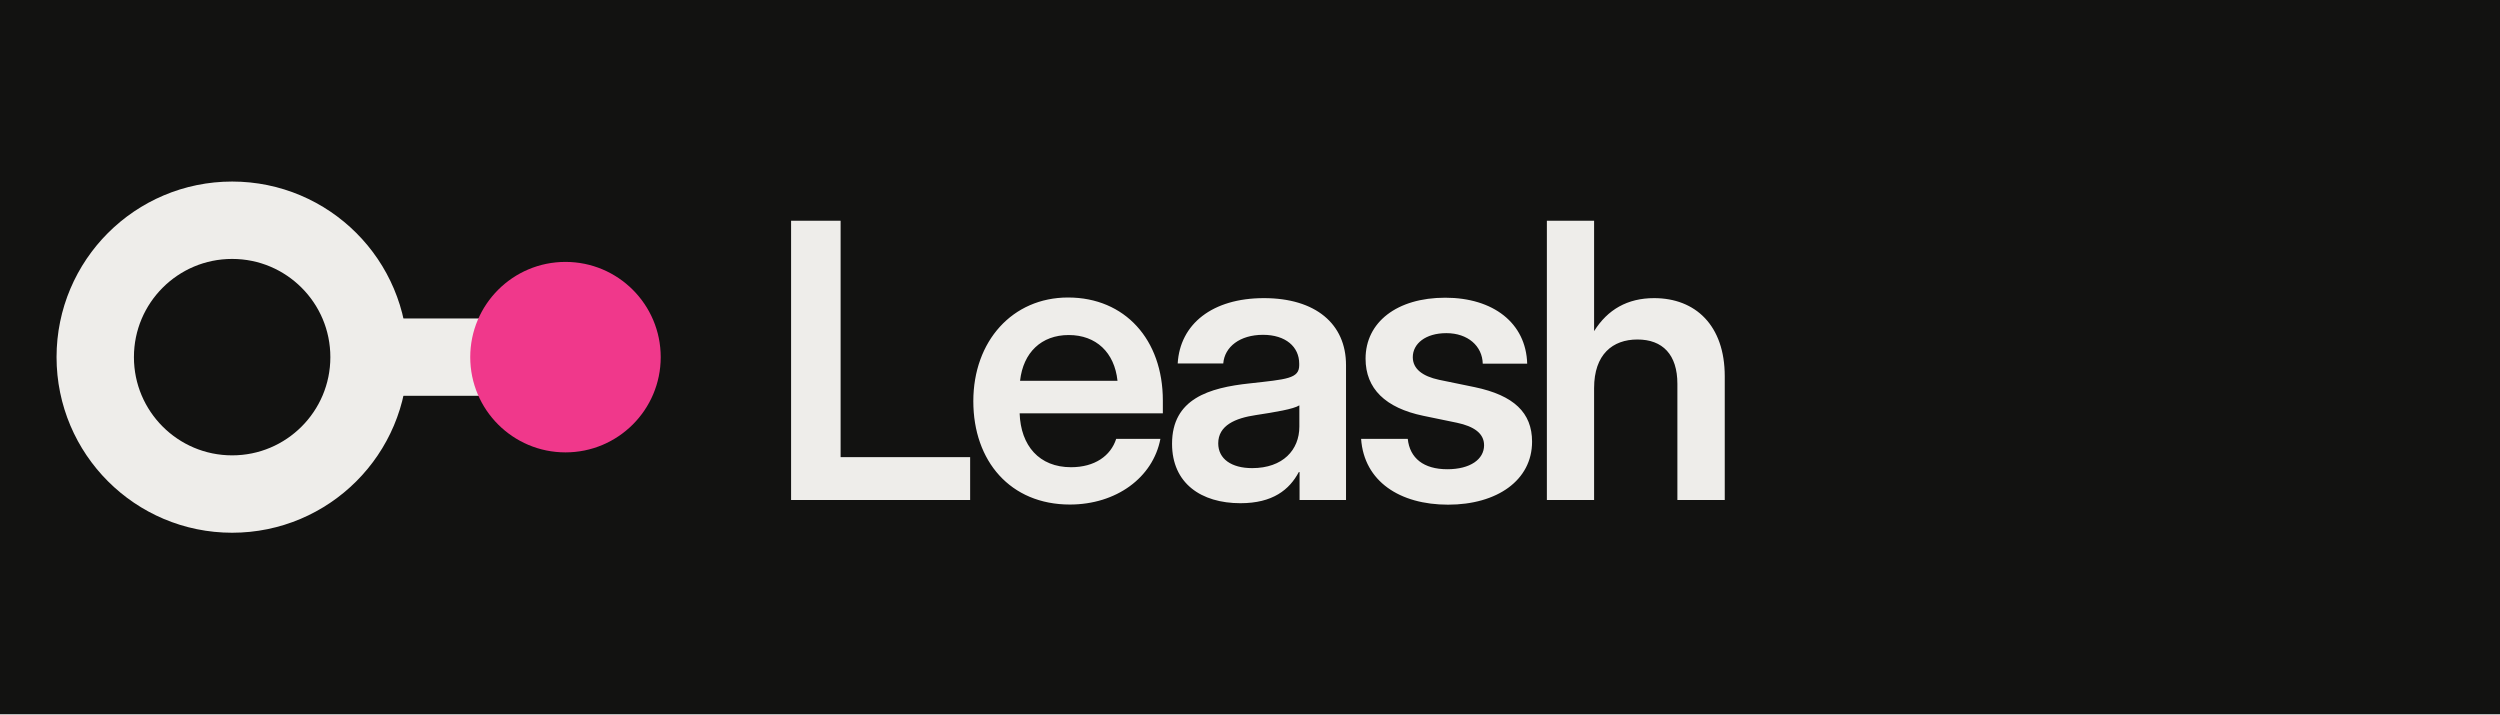
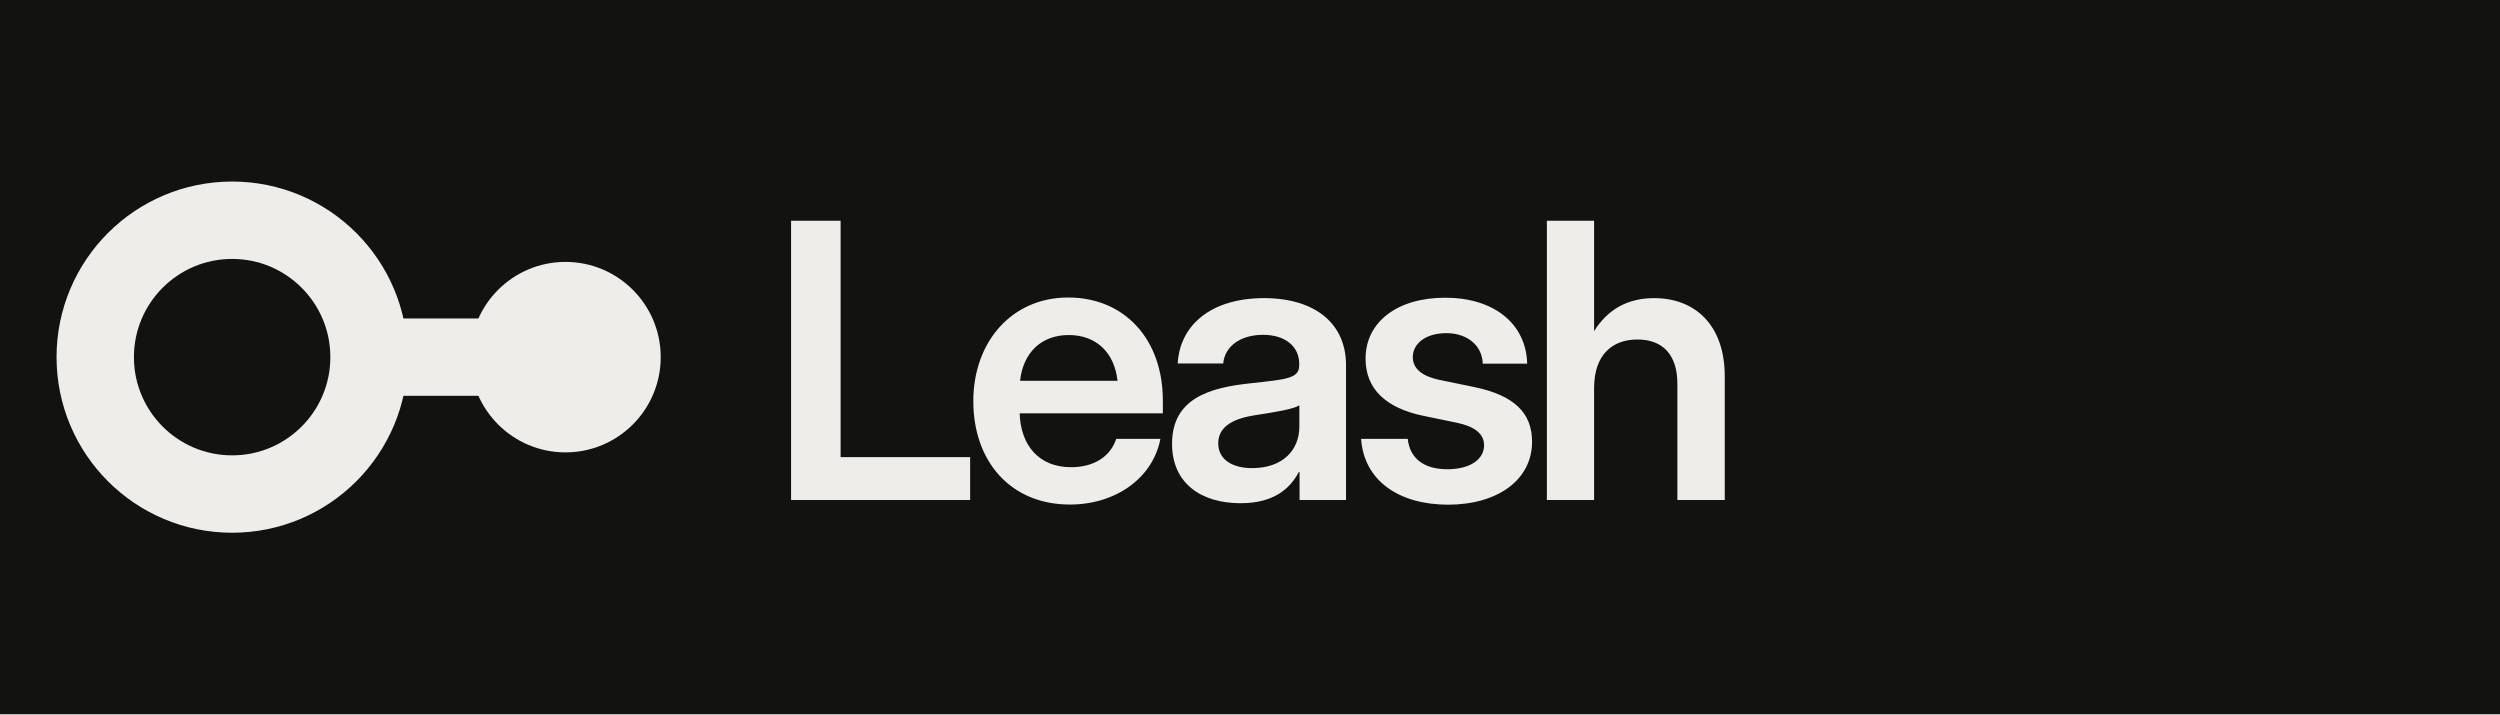
<svg xmlns="http://www.w3.org/2000/svg" width="560" height="160" viewBox="0 0 560 160">
  <rect width="560" height="160" fill="#121211" />
  <g transform="translate(0 0) scale(0.6666667)">
    <circle cx="78" cy="120" r="46" fill="none" stroke="#EEEDEA" stroke-width="26" />
    <rect x="118" y="107" width="62" height="26" rx="13" fill="#EEEDEA" />
-     <circle cx="190" cy="120" r="32" fill="#F0388B" />
+     <circle cx="190" cy="120" r="32" fill="#EEEDEA" />
  </g>
  <text x="172" y="112" font-family="Inter Display, Inter, sans-serif" font-weight="600" font-size="86" letter-spacing="-3.9" fill="#EEEDEA">Leash</text>
</svg>
